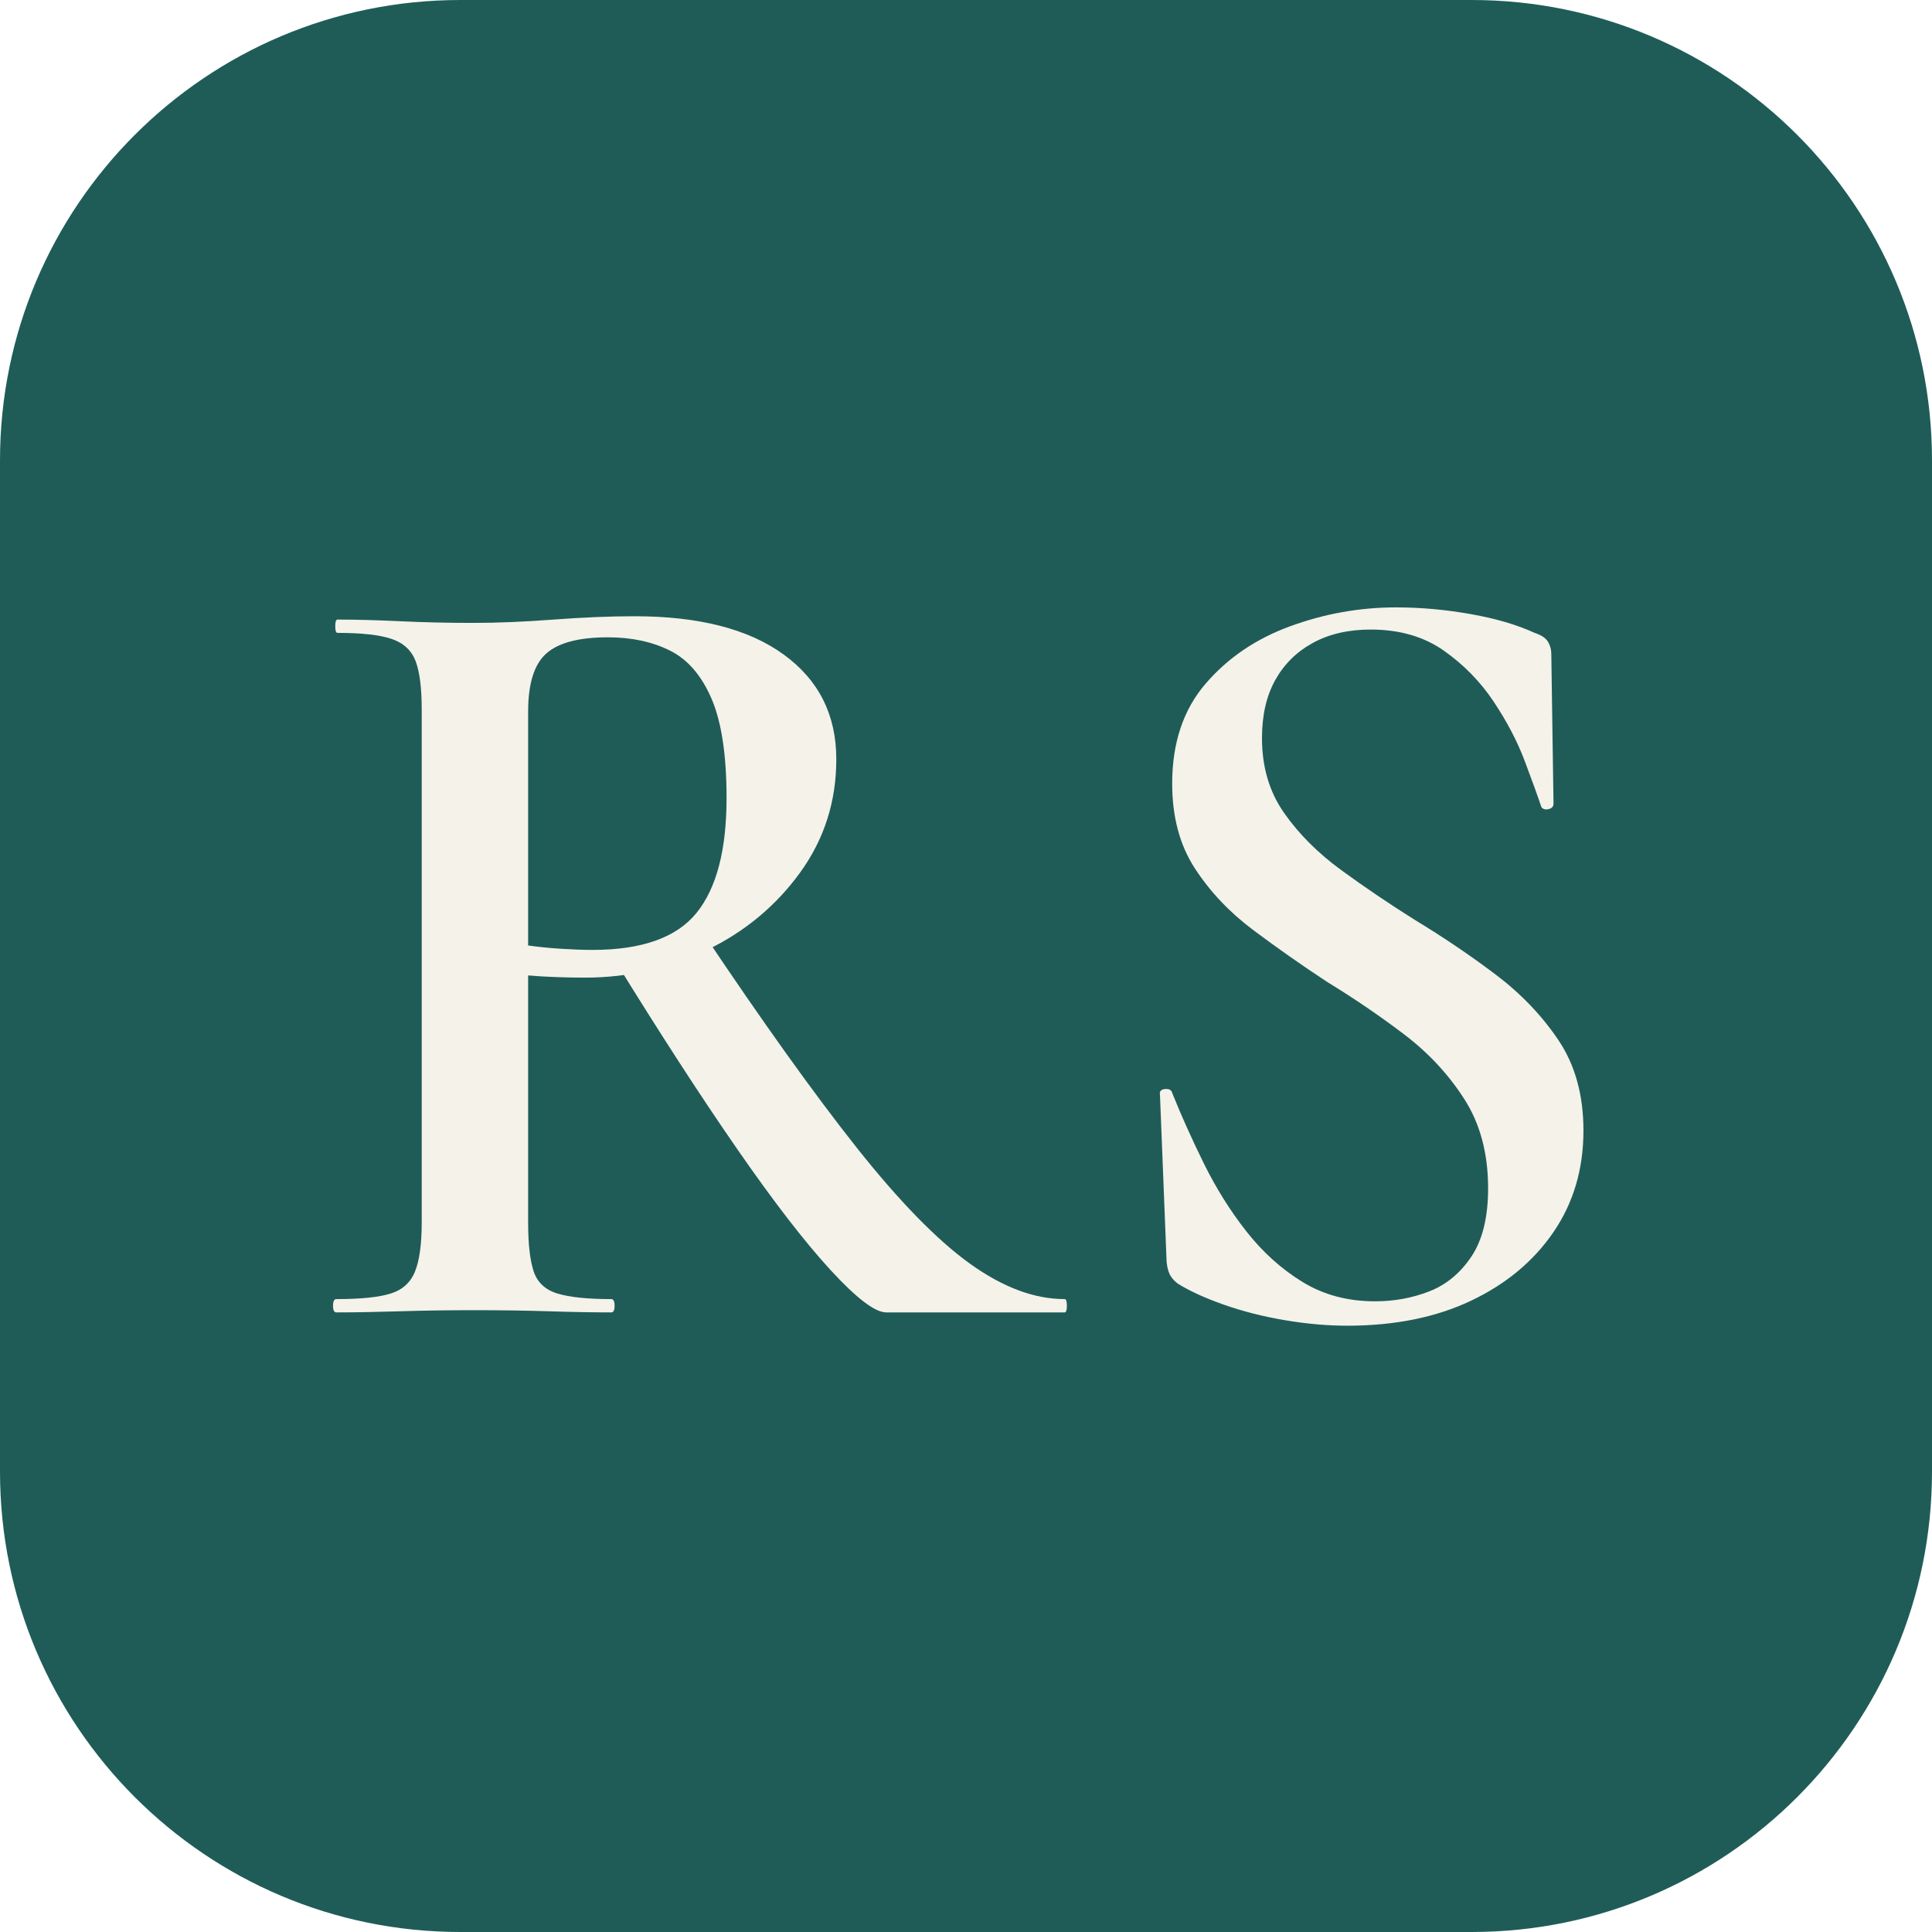
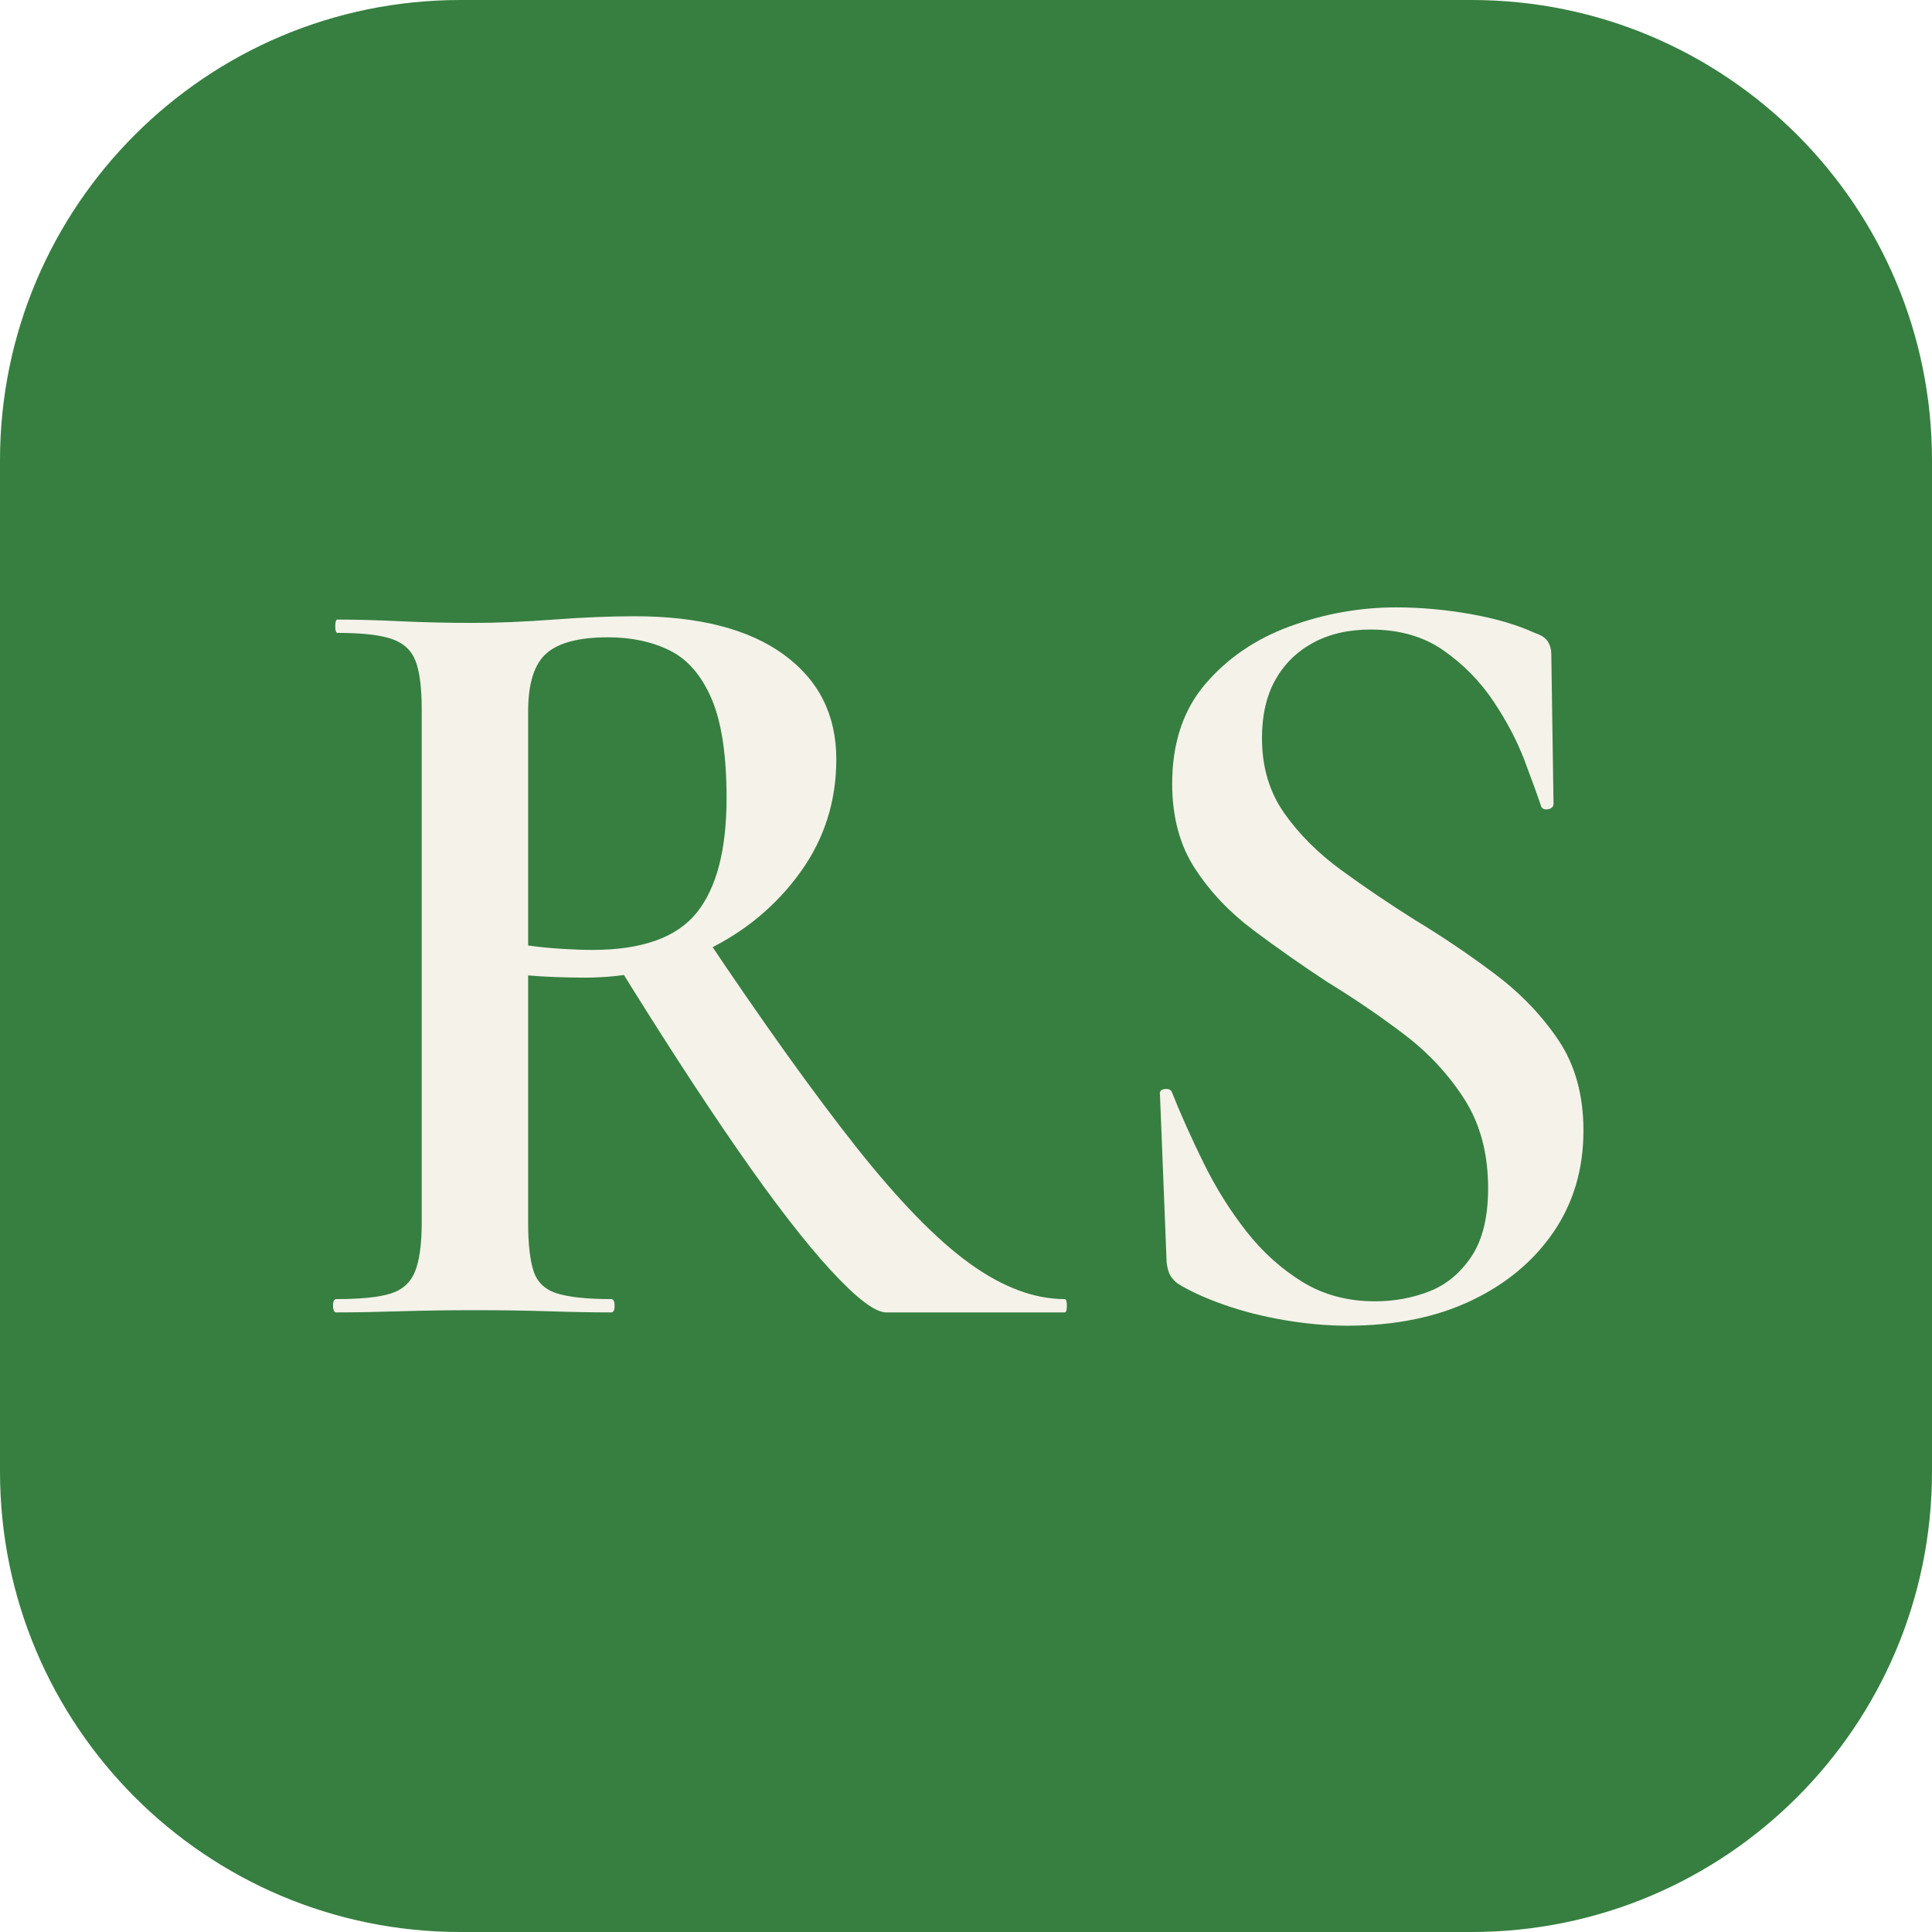
<svg xmlns="http://www.w3.org/2000/svg" viewBox="0 0 512 512" role="img" aria-label="Ramya Shenoy">
-   <rect width="512" height="512" rx="122" fill="#1f5c58" />
+   <rect width="512" height="512" rx="122" fill="#367f40" />
  <g transform="translate(76.80 347.80) scale(0.29377 -0.29377)" fill="#f5f2ea">
    <path d="M538 0Q523 0 488.0 38.0Q453 76 403.5 147.5Q354 219 293 318L373 342Q454 221 511.5 148.5Q569 76 613.5 44.0Q658 12 699 12Q701 12 701.0 6.0Q701 0 699 0Q636 0 596.5 0.0Q557 0 538 0ZM311 628Q398 628 445.5 593.5Q493 559 493 499Q493 442 460.5 397.0Q428 352 376.5 327.0Q325 302 266 302Q254 302 240.0 302.5Q226 303 215 304V81Q215 52 220.0 37.0Q225 22 241.5 17.0Q258 12 290 12Q293 12 293.0 6.0Q293 0 290 0Q265 0 234.0 1.0Q203 2 166 2Q131 2 99.0 1.0Q67 0 42 0Q39 0 39.0 6.0Q39 12 42 12Q75 12 91.0 17.0Q107 22 113.0 37.0Q119 52 119 81V544Q119 573 113.5 587.5Q108 602 92.0 607.5Q76 613 43 613Q41 613 41.0 619.0Q41 625 43 625Q68 625 99.5 623.5Q131 622 166 622Q198 622 238.0 625.0Q278 628 311 628ZM394 464Q394 522 380.5 553.5Q367 585 343.0 597.0Q319 609 287 609Q248 609 231.5 594.5Q215 580 215 542V331Q229 329 245.0 328.0Q261 327 273 327Q340 327 367.0 360.5Q394 394 394 464Z" />
    <path transform="translate(713 0)" d="M164 518Q164 479 184.0 450.5Q204 422 235.5 399.0Q267 376 302 354Q340 331 374.5 305.0Q409 279 431.5 245.5Q454 212 454 164Q454 112 427.0 72.5Q400 33 352.5 10.5Q305 -12 241 -12Q214 -12 184.5 -7.0Q155 -2 129.5 7.0Q104 16 88 26Q84 29 81.5 33.0Q79 37 78 45L72 196Q71 201 76.5 201.5Q82 202 83 198Q95 168 111.5 134.5Q128 101 150.0 73.0Q172 45 200.5 27.5Q229 10 266 10Q292 10 315.0 19.0Q338 28 353.0 50.5Q368 73 368 112Q368 159 346.5 192.5Q325 226 292.0 251.0Q259 276 223 298Q188 321 156.0 345.0Q124 369 103.5 400.5Q83 432 83 477Q83 532 113.0 567.0Q143 602 189.5 619.0Q236 636 285 636Q318 636 352.0 630.0Q386 624 410 613Q419 610 422.0 605.0Q425 600 425 594L427 459Q427 455 422.5 454.0Q418 453 416 456Q411 471 401.0 497.5Q391 524 373.0 551.0Q355 578 328.0 597.0Q301 616 262 616Q232 616 210.0 604.0Q188 592 176.0 570.5Q164 549 164 518Z" />
  </g>
</svg>
